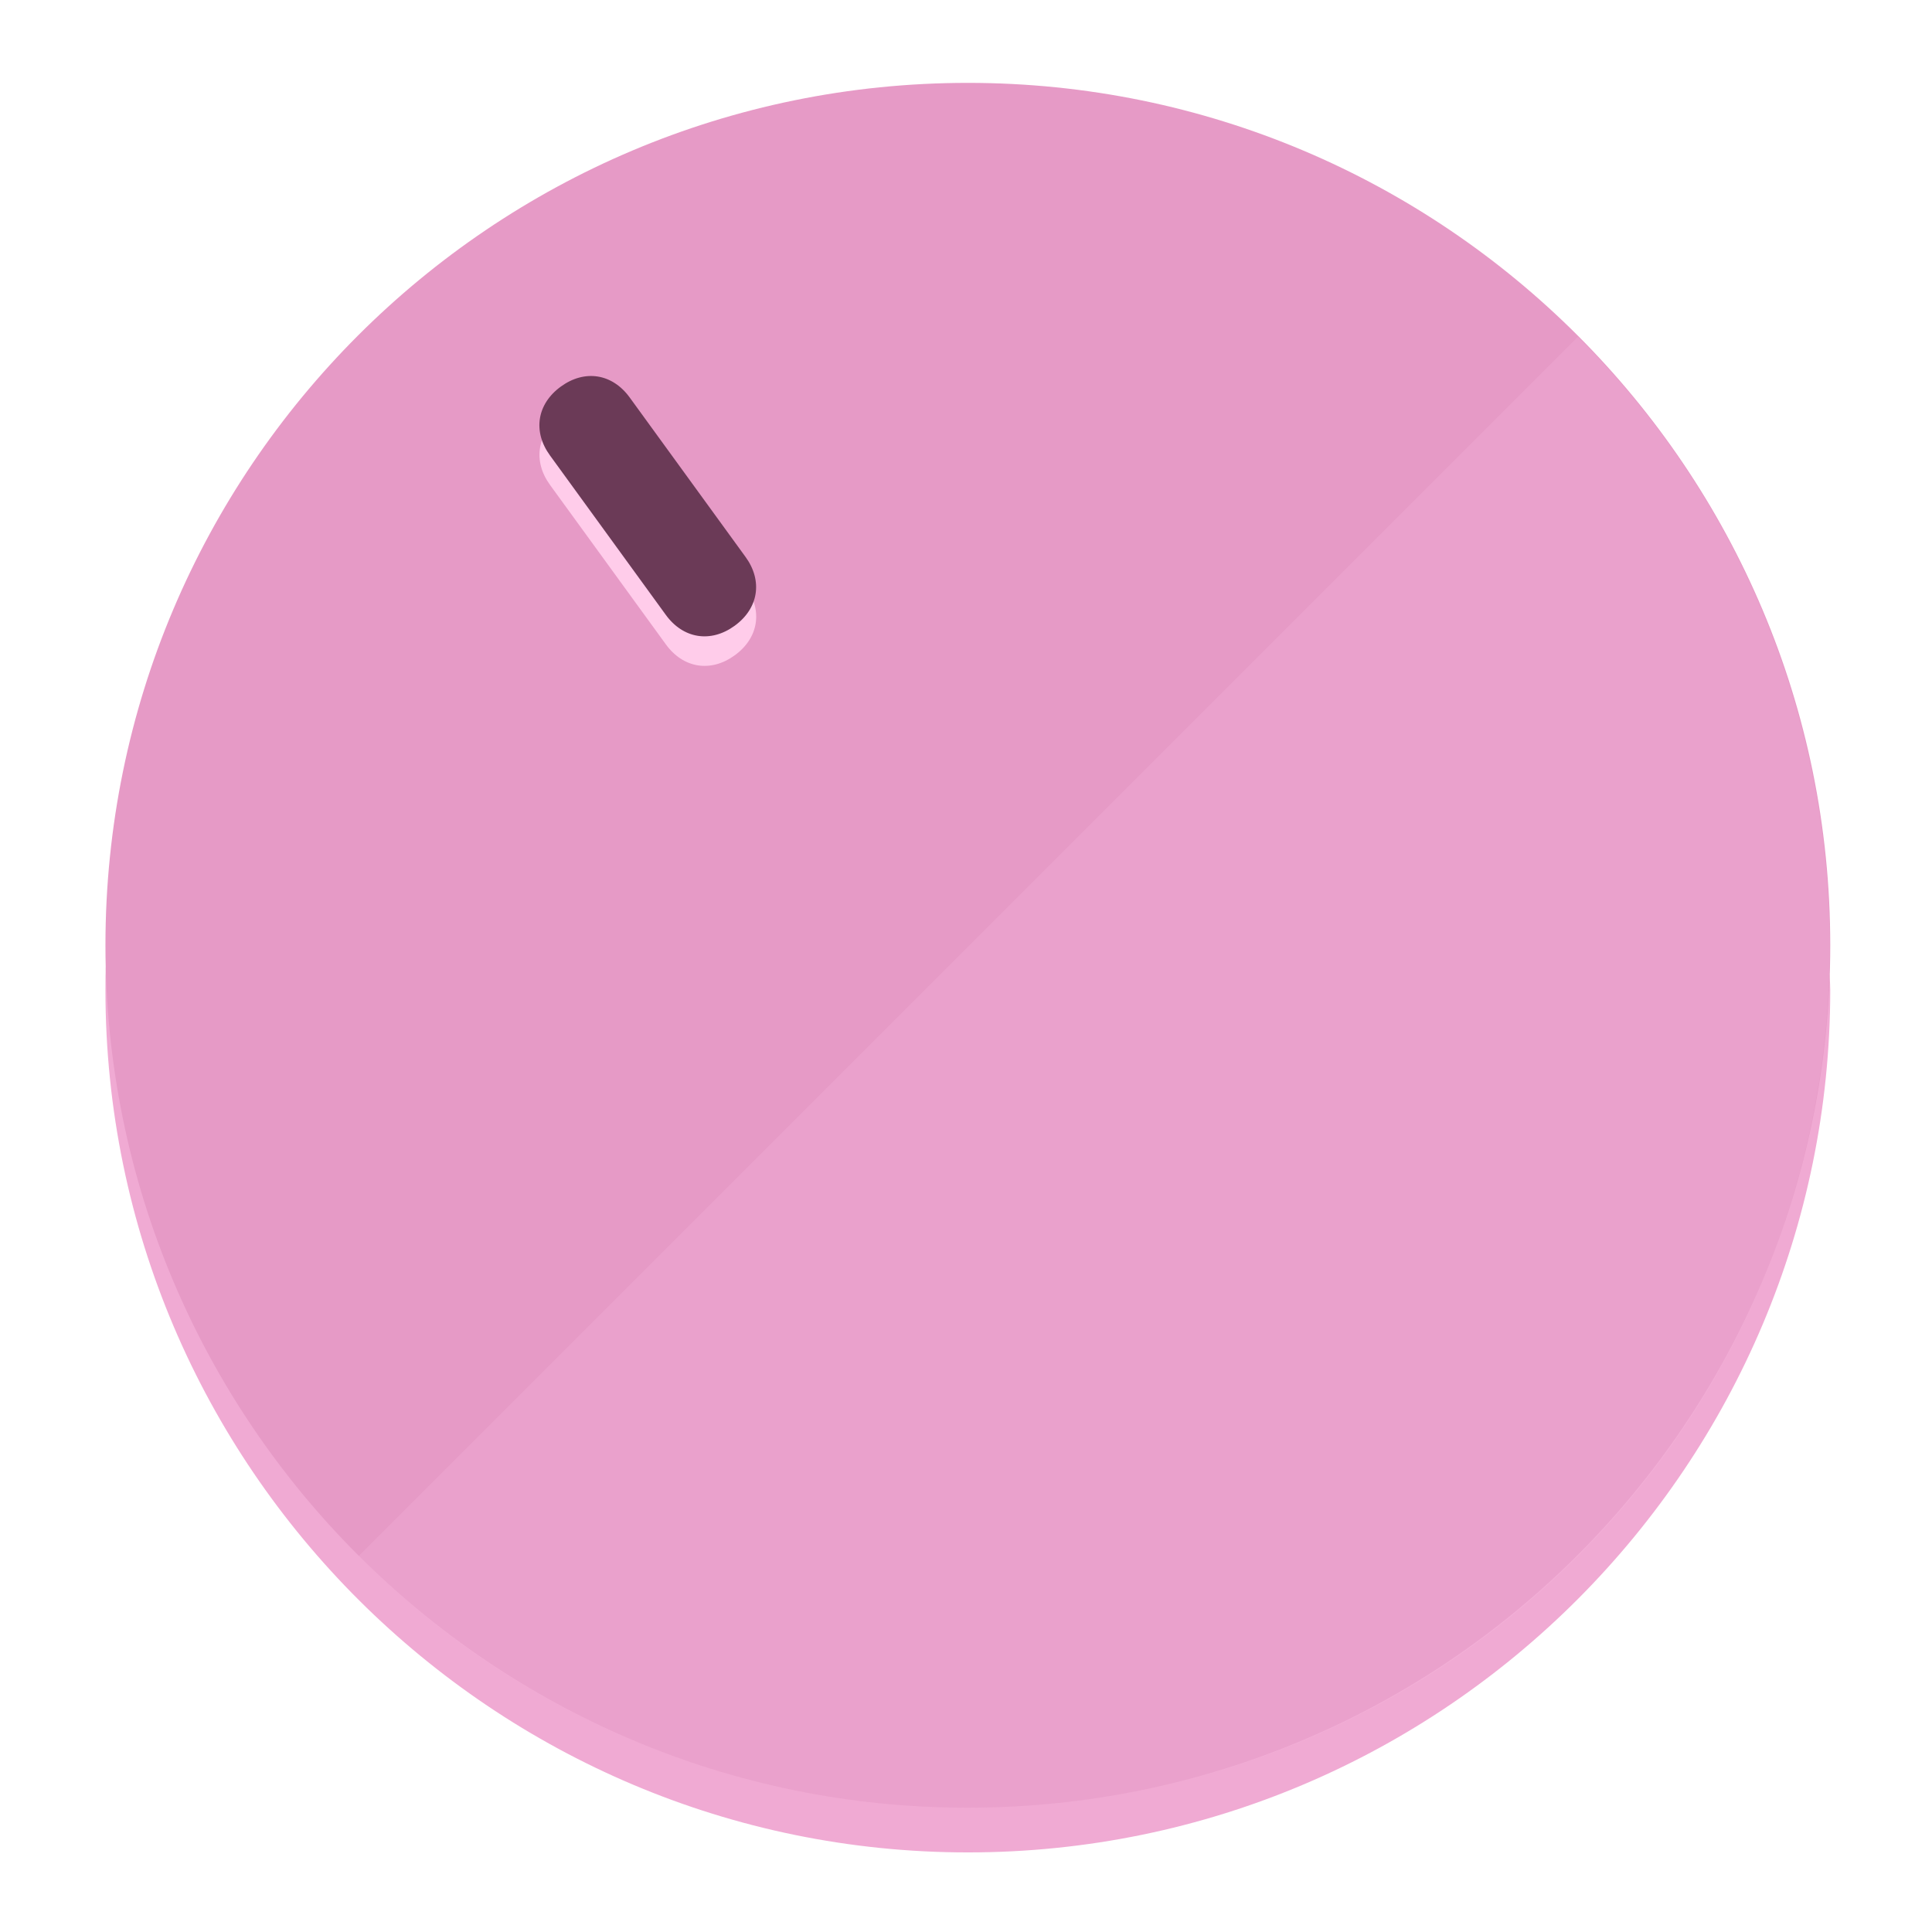
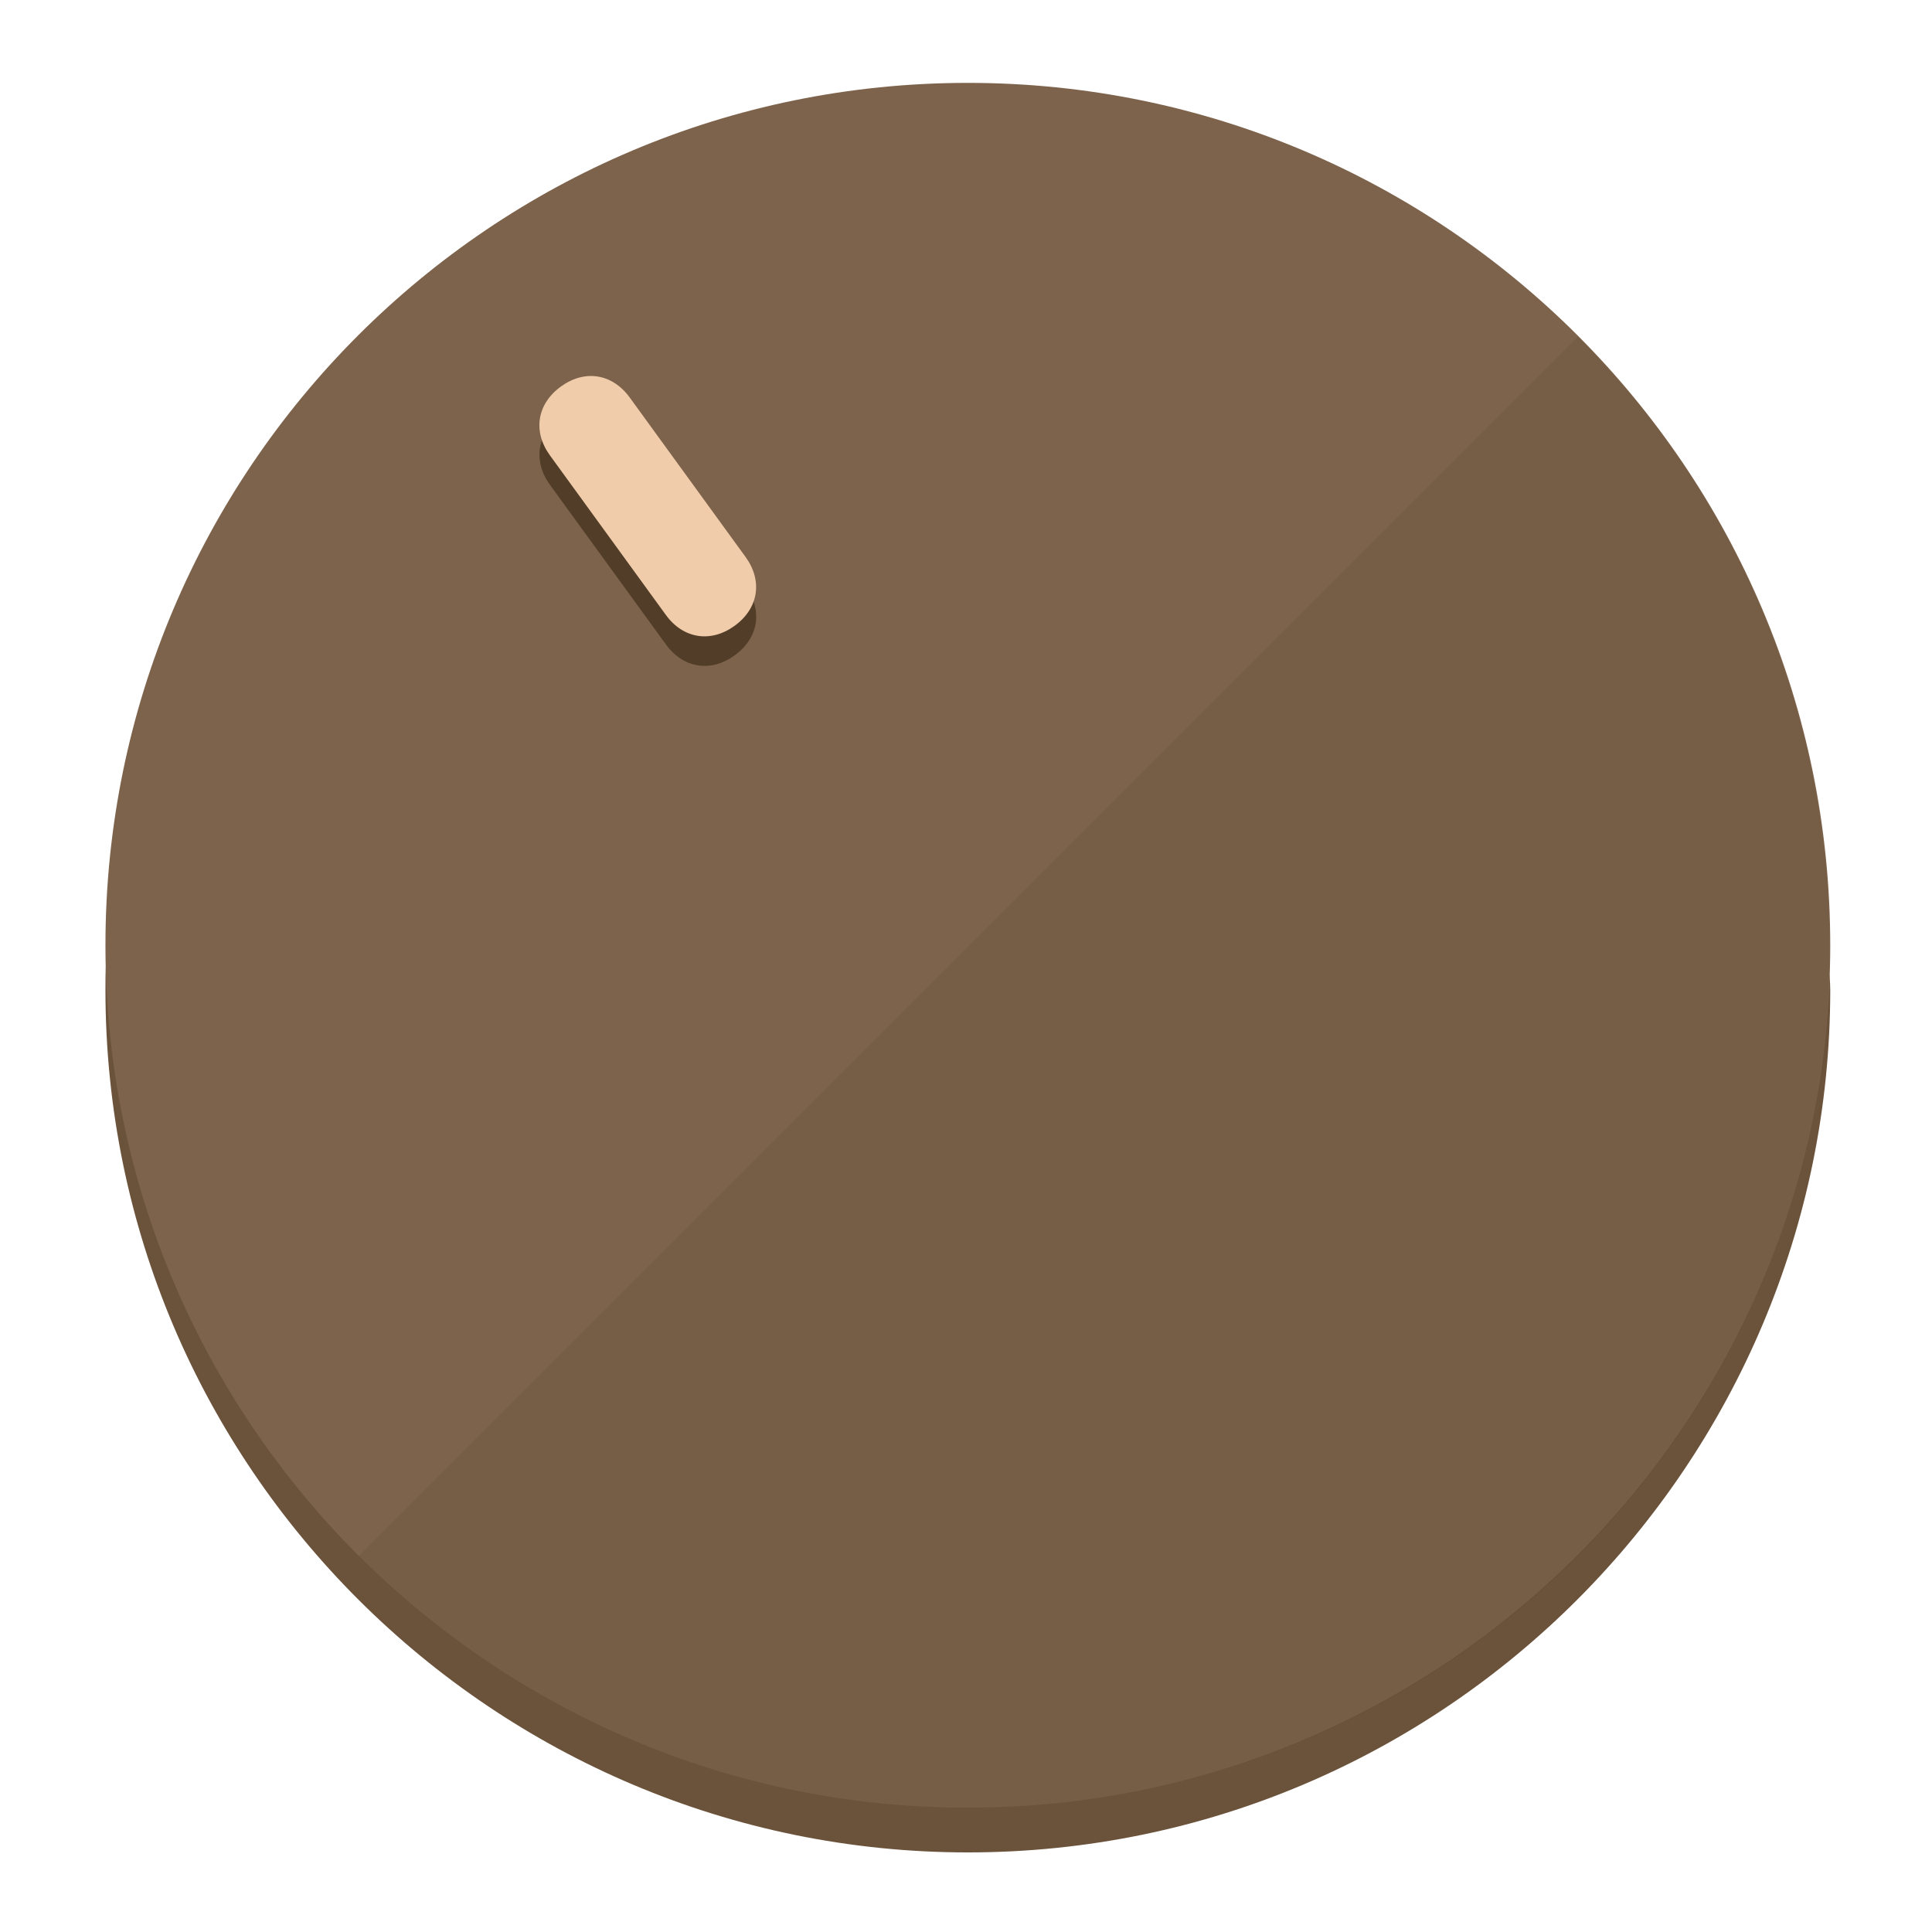
<svg xmlns="http://www.w3.org/2000/svg" height="120px" width="120px" version="1.1" id="Layer_1" viewBox="0 0 496.8 496.8" xml:space="preserve">
  <defs id="defs23" />
  <g id="g3158">
-     <path style="display:inline;fill:#F0AAD3;fill-opacity:1;stroke-width:1.584" d="m 248.875,445.92 c 116.582,0 212.89,-91.238 220.493,-205.286 0,5.069 1.267,8.87 1.267,13.939 0,121.651 -98.842,221.76 -221.76,221.76 -121.651,0 -221.76,-98.842 -221.76,-221.76 0,-5.069 0,-8.87 1.267,-13.939 7.603,114.048 103.91,205.286 220.493,205.286 z" id="path8" />
-     <circle style="display:inline;fill:#E69AC6;fill-opacity:1;stroke-width:1.584" cx="248.875" cy="243.071" r="221.76" id="circle12" />
-     <path style="display:inline;fill:#FFCCEA;fill-opacity:0.154;stroke-width:1.587" d="m 405.744,86.606 c 86.308,86.308 86.308,227.193 0,313.5 -86.308,86.308 -227.193,86.308 -313.5,0" id="path14" />
+     <path style="display:inline;fill:#6B523A;fill-opacity:1;stroke-width:1.584" d="m 248.875,445.92 c 116.582,0 212.89,-91.238 220.493,-205.286 0,5.069 1.267,8.87 1.267,13.939 0,121.651 -98.842,221.76 -221.76,221.76 -121.651,0 -221.76,-98.842 -221.76,-221.76 0,-5.069 0,-8.87 1.267,-13.939 7.603,114.048 103.91,205.286 220.493,205.286 z" id="path8" />
+     <circle style="display:inline;fill:#7D634B;fill-opacity:1;stroke-width:1.584" cx="248.875" cy="243.071" r="221.76" id="circle12" />
+     <path style="display:inline;fill:#523D29;fill-opacity:0.154;stroke-width:1.587" d="m 405.744,86.606 c 86.308,86.308 86.308,227.193 0,313.5 -86.308,86.308 -227.193,86.308 -313.5,0" id="path14" />
  </g>
  <g id="g3198">
    <circle style="display:none;fill:#000000;fill-opacity:0;stroke-width:1.584" cx="57.84" cy="343.108" r="221.76" id="circle12-3" transform="rotate(-36)" />
-     <path style="display:inline;fill:#FFCCEA;fill-opacity:1;stroke-width:1.584" d="m 191.735,150.81 c 4.469,6.151 3.348,13.231 -2.803,17.7 v 0 c -6.151,4.469 -13.231,3.348 -17.7,-2.803 L 141.437,124.699 c -4.469,-6.151 -3.348,-13.231 2.803,-17.7 v 0 c 6.151,-4.469 13.231,-3.348 17.7,2.803 z" id="path3789" />
-     <path style="display:inline;fill:#6B3A57;stroke-width:1.584" d="m 191.713,143.214 c 4.469,6.151 3.348,13.231 -2.803,17.7 v 0 c -6.151,4.469 -13.231,3.348 -17.7,-2.803 L 141.416,117.103 c -4.469,-6.151 -3.348,-13.231 2.803,-17.7 v 0 c 6.151,-4.469 13.231,-3.348 17.7,2.803 z" id="path915" />
+     <path style="display:inline;fill:#523D29;fill-opacity:1;stroke-width:1.584" d="m 191.735,150.81 c 4.469,6.151 3.348,13.231 -2.803,17.7 v 0 c -6.151,4.469 -13.231,3.348 -17.7,-2.803 L 141.437,124.699 c -4.469,-6.151 -3.348,-13.231 2.803,-17.7 v 0 c 6.151,-4.469 13.231,-3.348 17.7,2.803 z" id="path3789" />
+     <path style="display:inline;fill:#F0CCAA;stroke-width:1.584" d="m 191.713,143.214 c 4.469,6.151 3.348,13.231 -2.803,17.7 v 0 c -6.151,4.469 -13.231,3.348 -17.7,-2.803 L 141.416,117.103 c -4.469,-6.151 -3.348,-13.231 2.803,-17.7 v 0 c 6.151,-4.469 13.231,-3.348 17.7,2.803 z" id="path915" />
  </g>
</svg>
